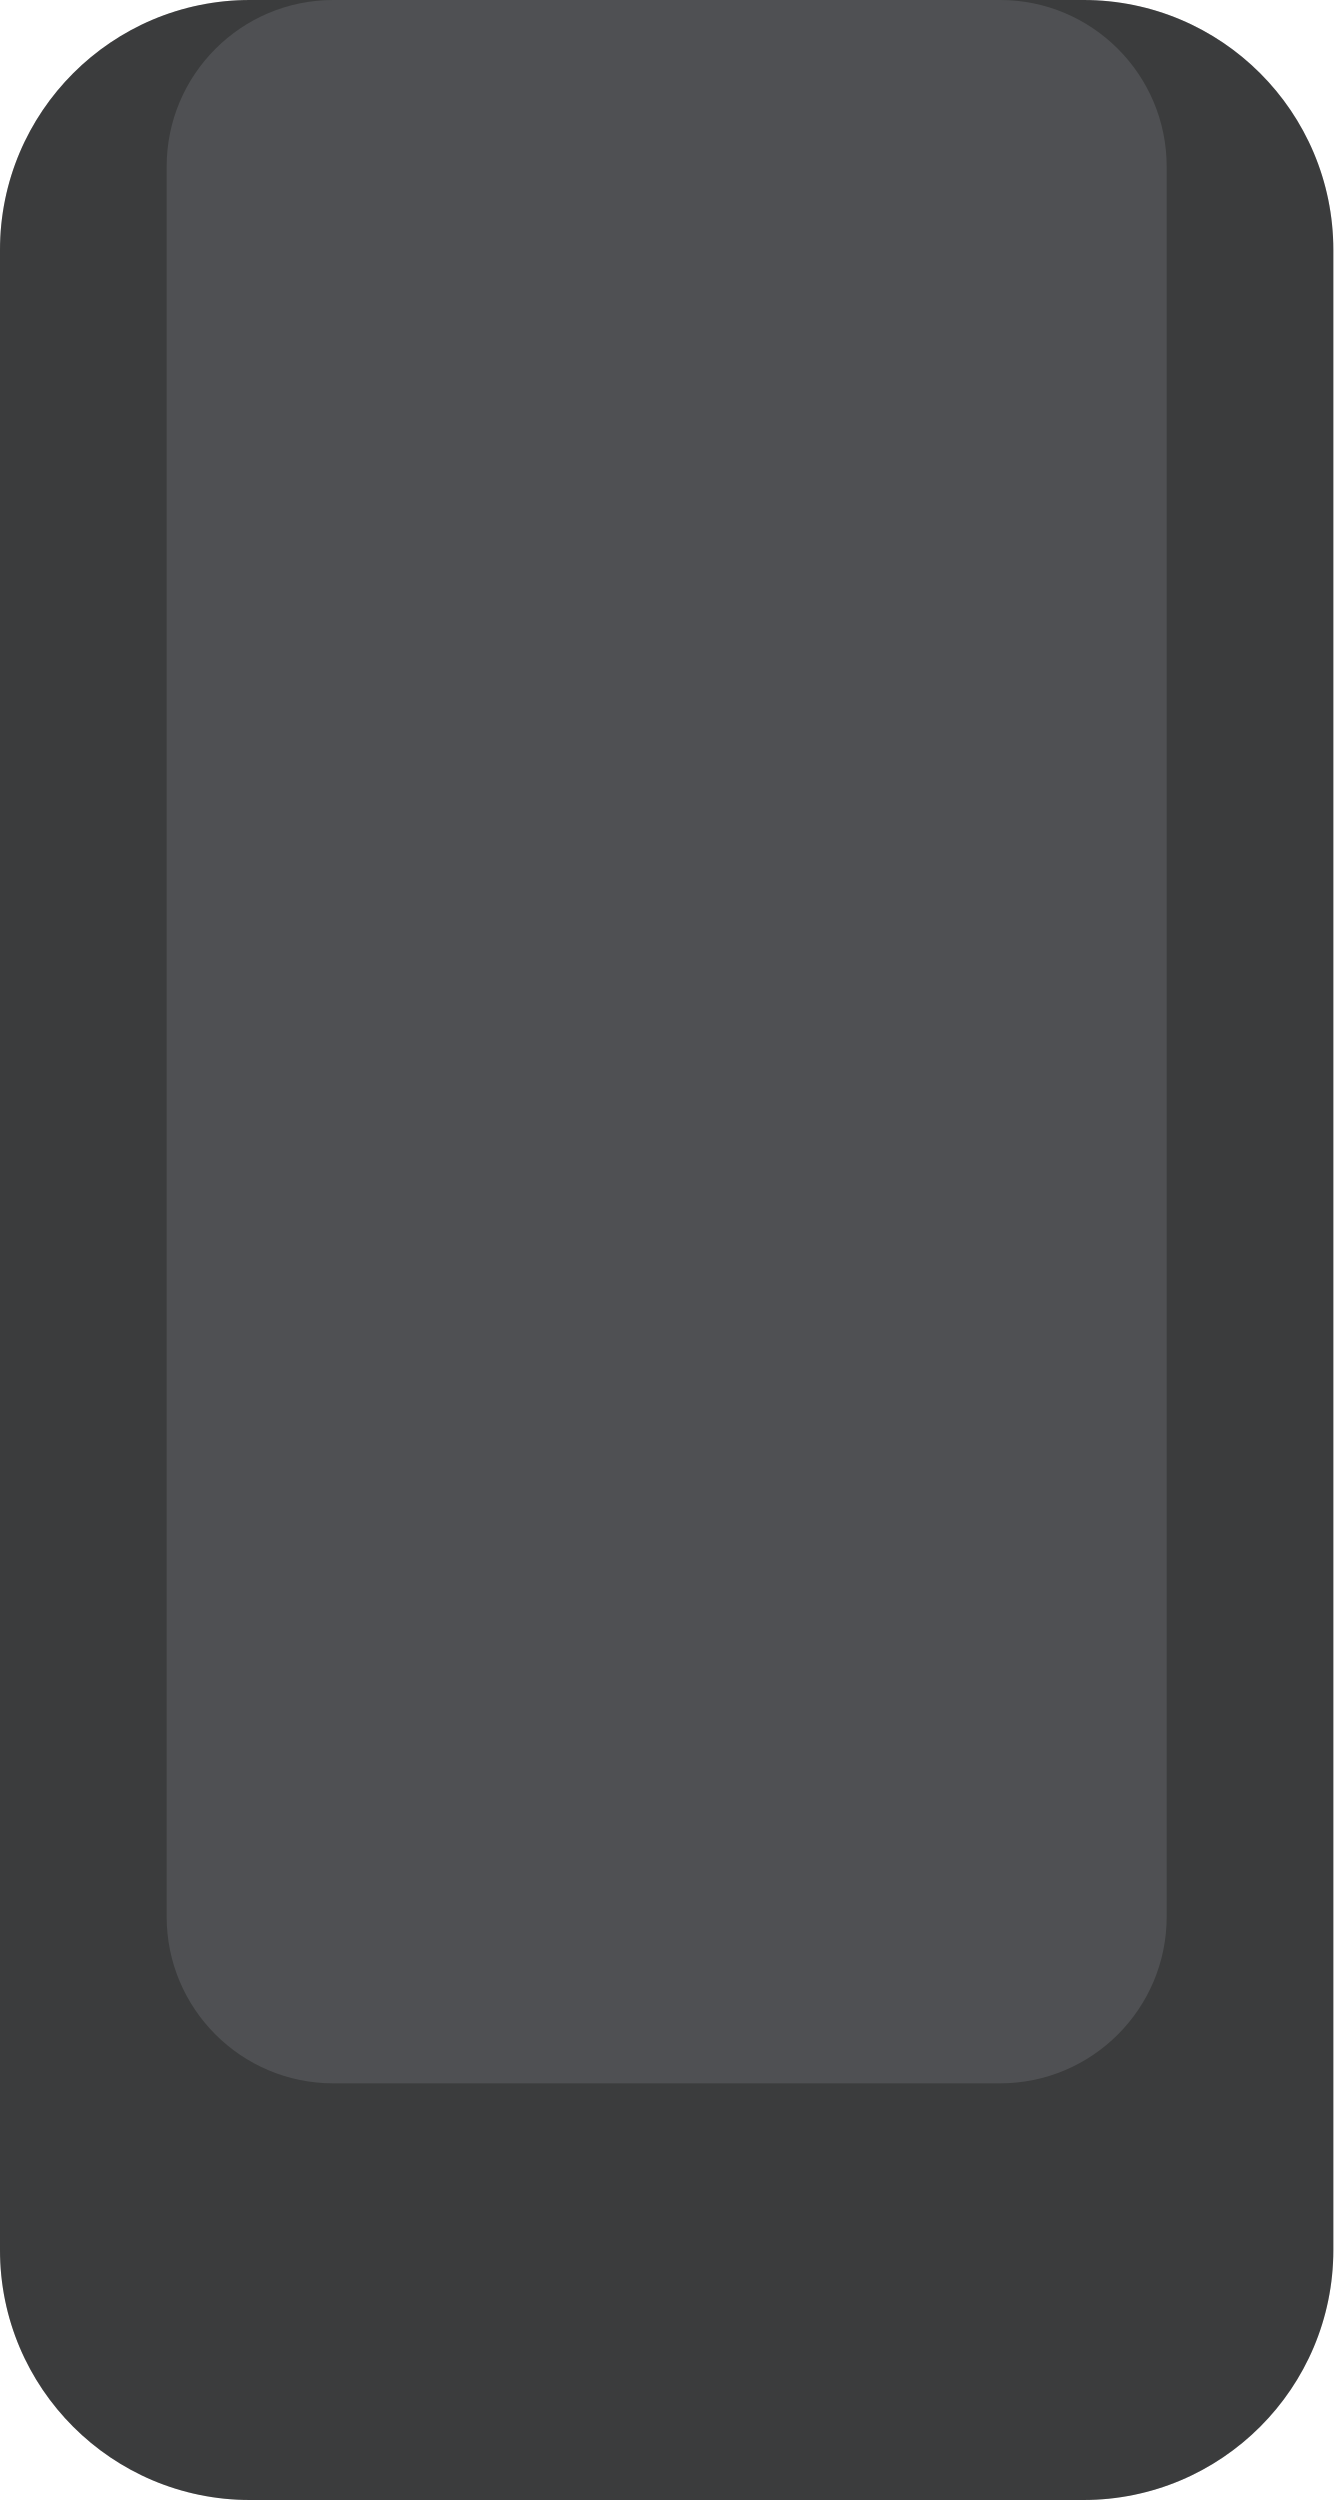
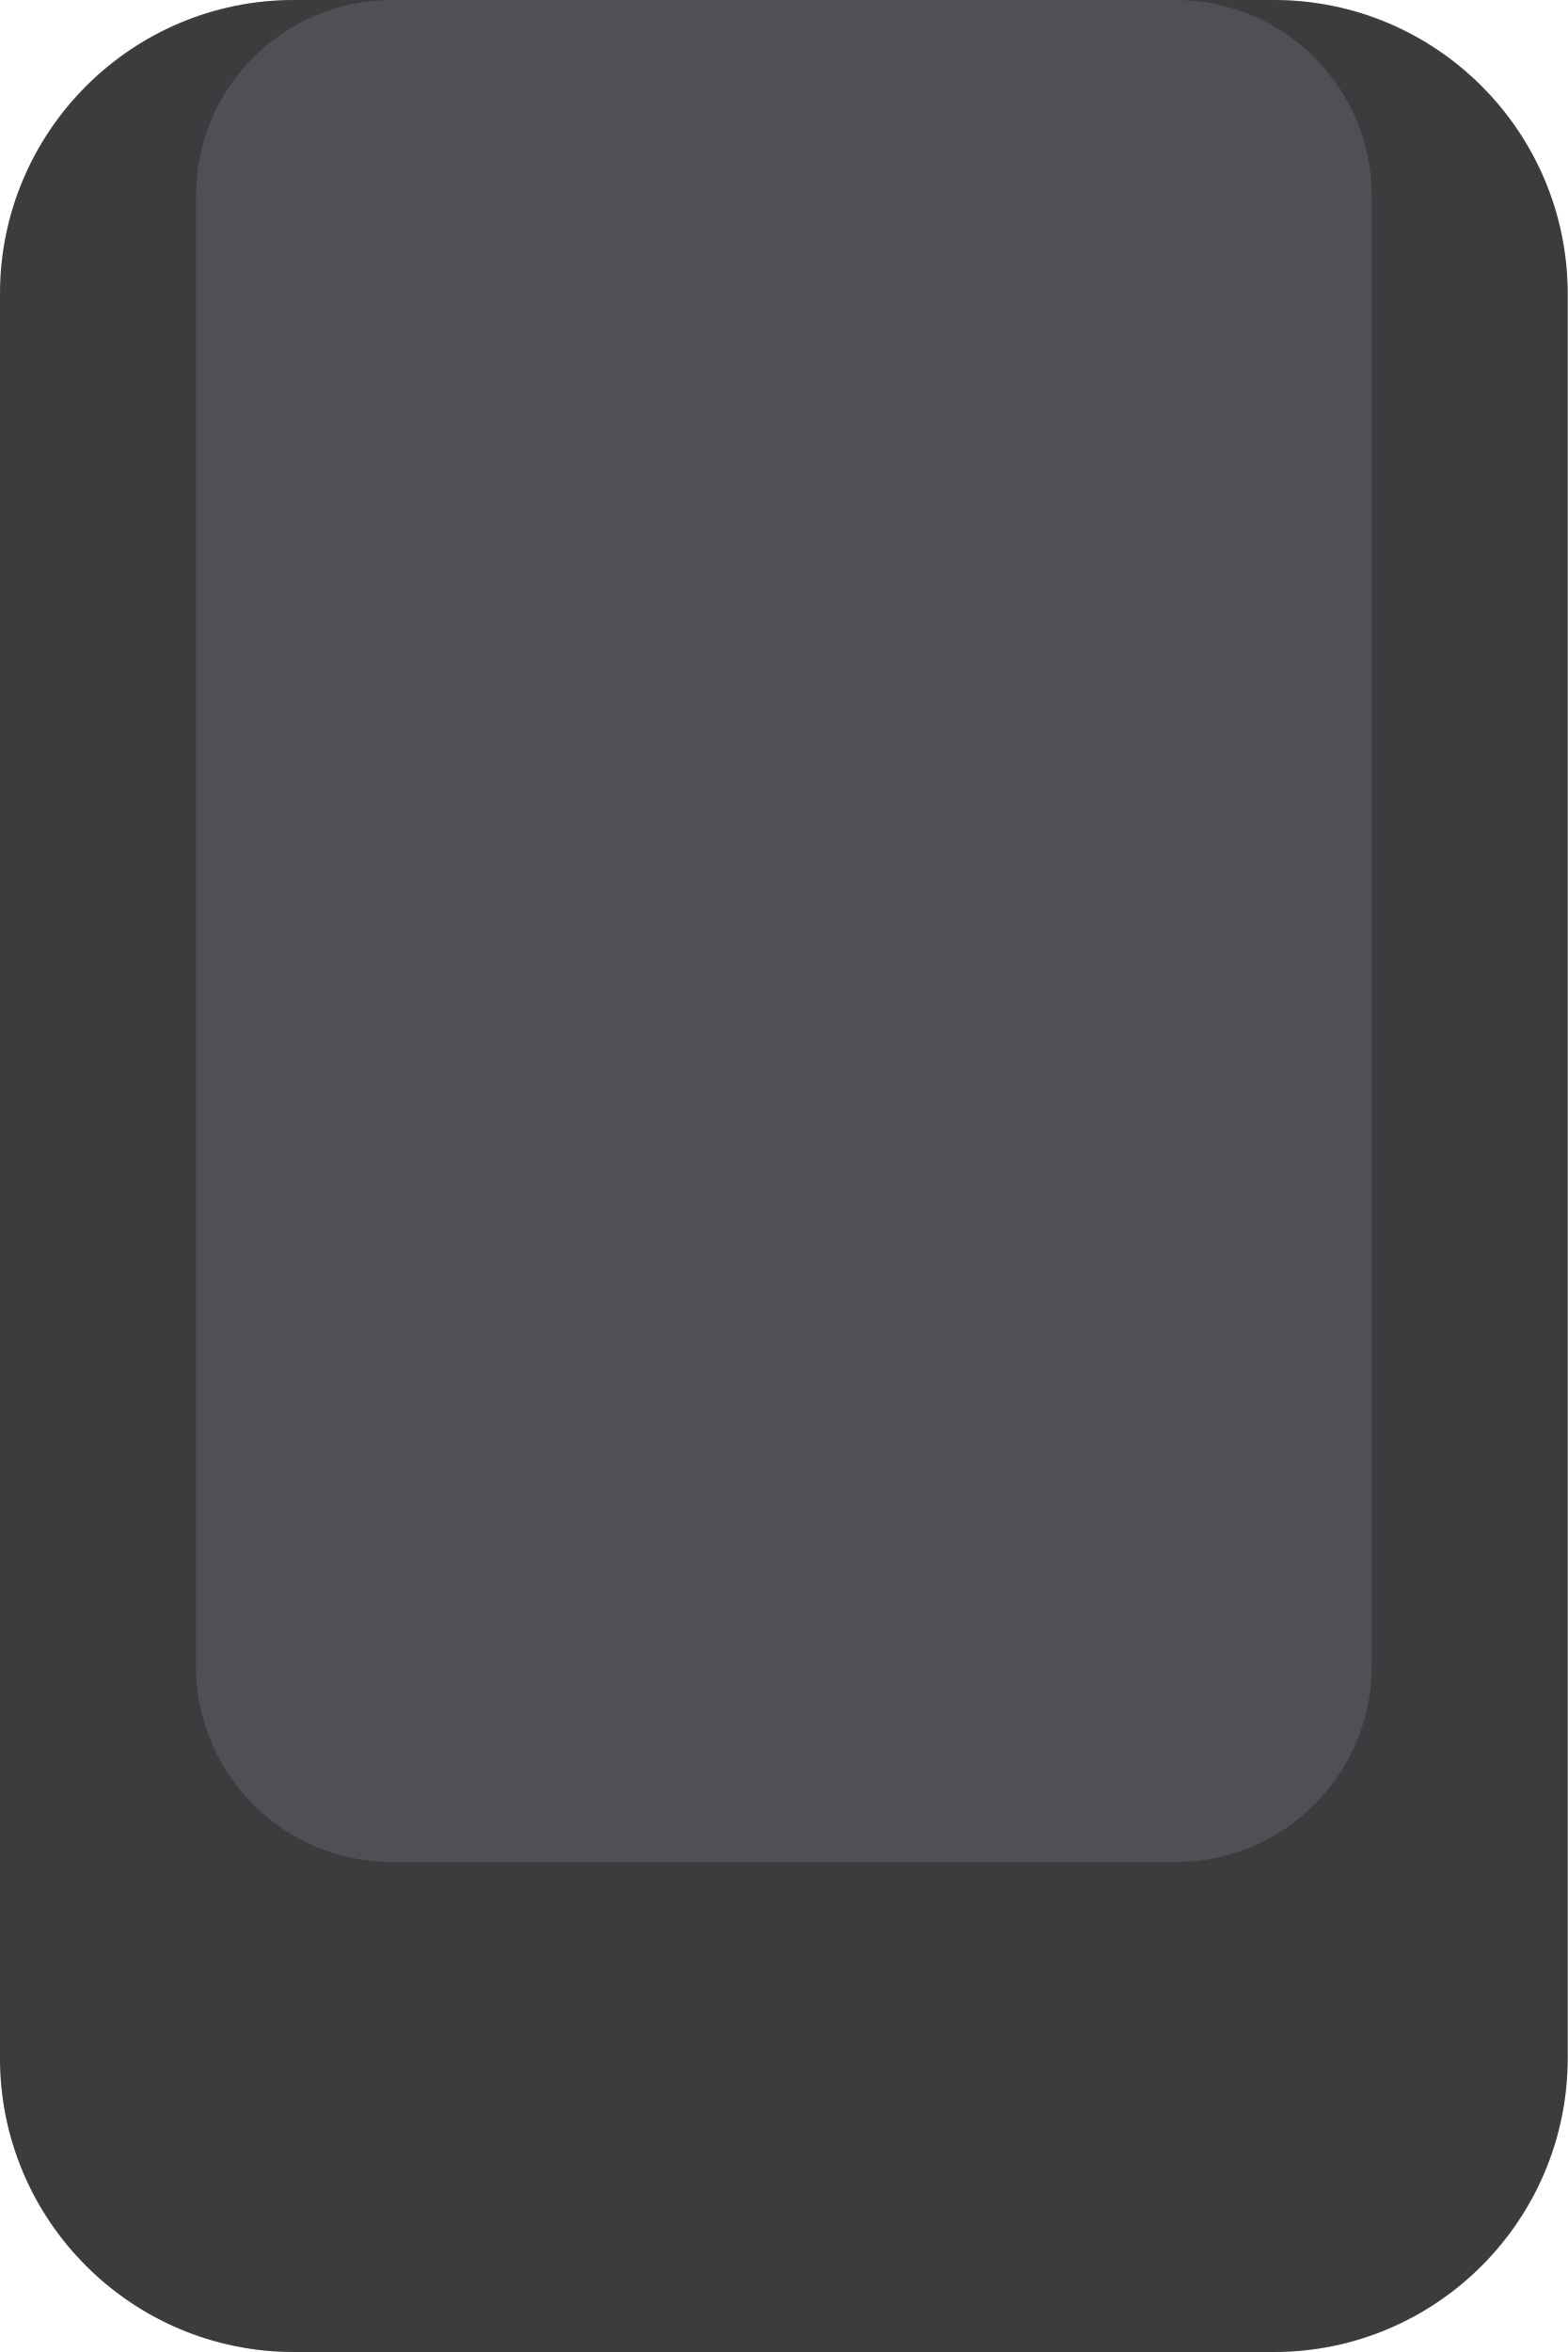
- <svg xmlns="http://www.w3.org/2000/svg" width="8" height="15" viewBox="0 0 8 15">
-   <rect x="0" y="0" width="8" height="15" rx="1.5" fill="#0e0f10" />
-   <rect x="1" y="0" width="6" height="12.5" rx="1" fill="#26282b" />
-   <rect x="0" y="0" width="8" height="15" rx="1.5" fill="#ffffff30" />
+ <svg xmlns="http://www.w3.org/2000/svg" width="8" height="12" viewBox="0 0 8 12">
+   <rect x="0" y="0" width="8" height="12" rx="1.5" fill="#0e0f10" />
+   <rect x="1" y="0" width="6" height="9.5" rx="1" fill="#26282b" />
+   <rect x="0" y="0" width="8" height="12" rx="1.5" fill="#ffffff30" />
</svg>
